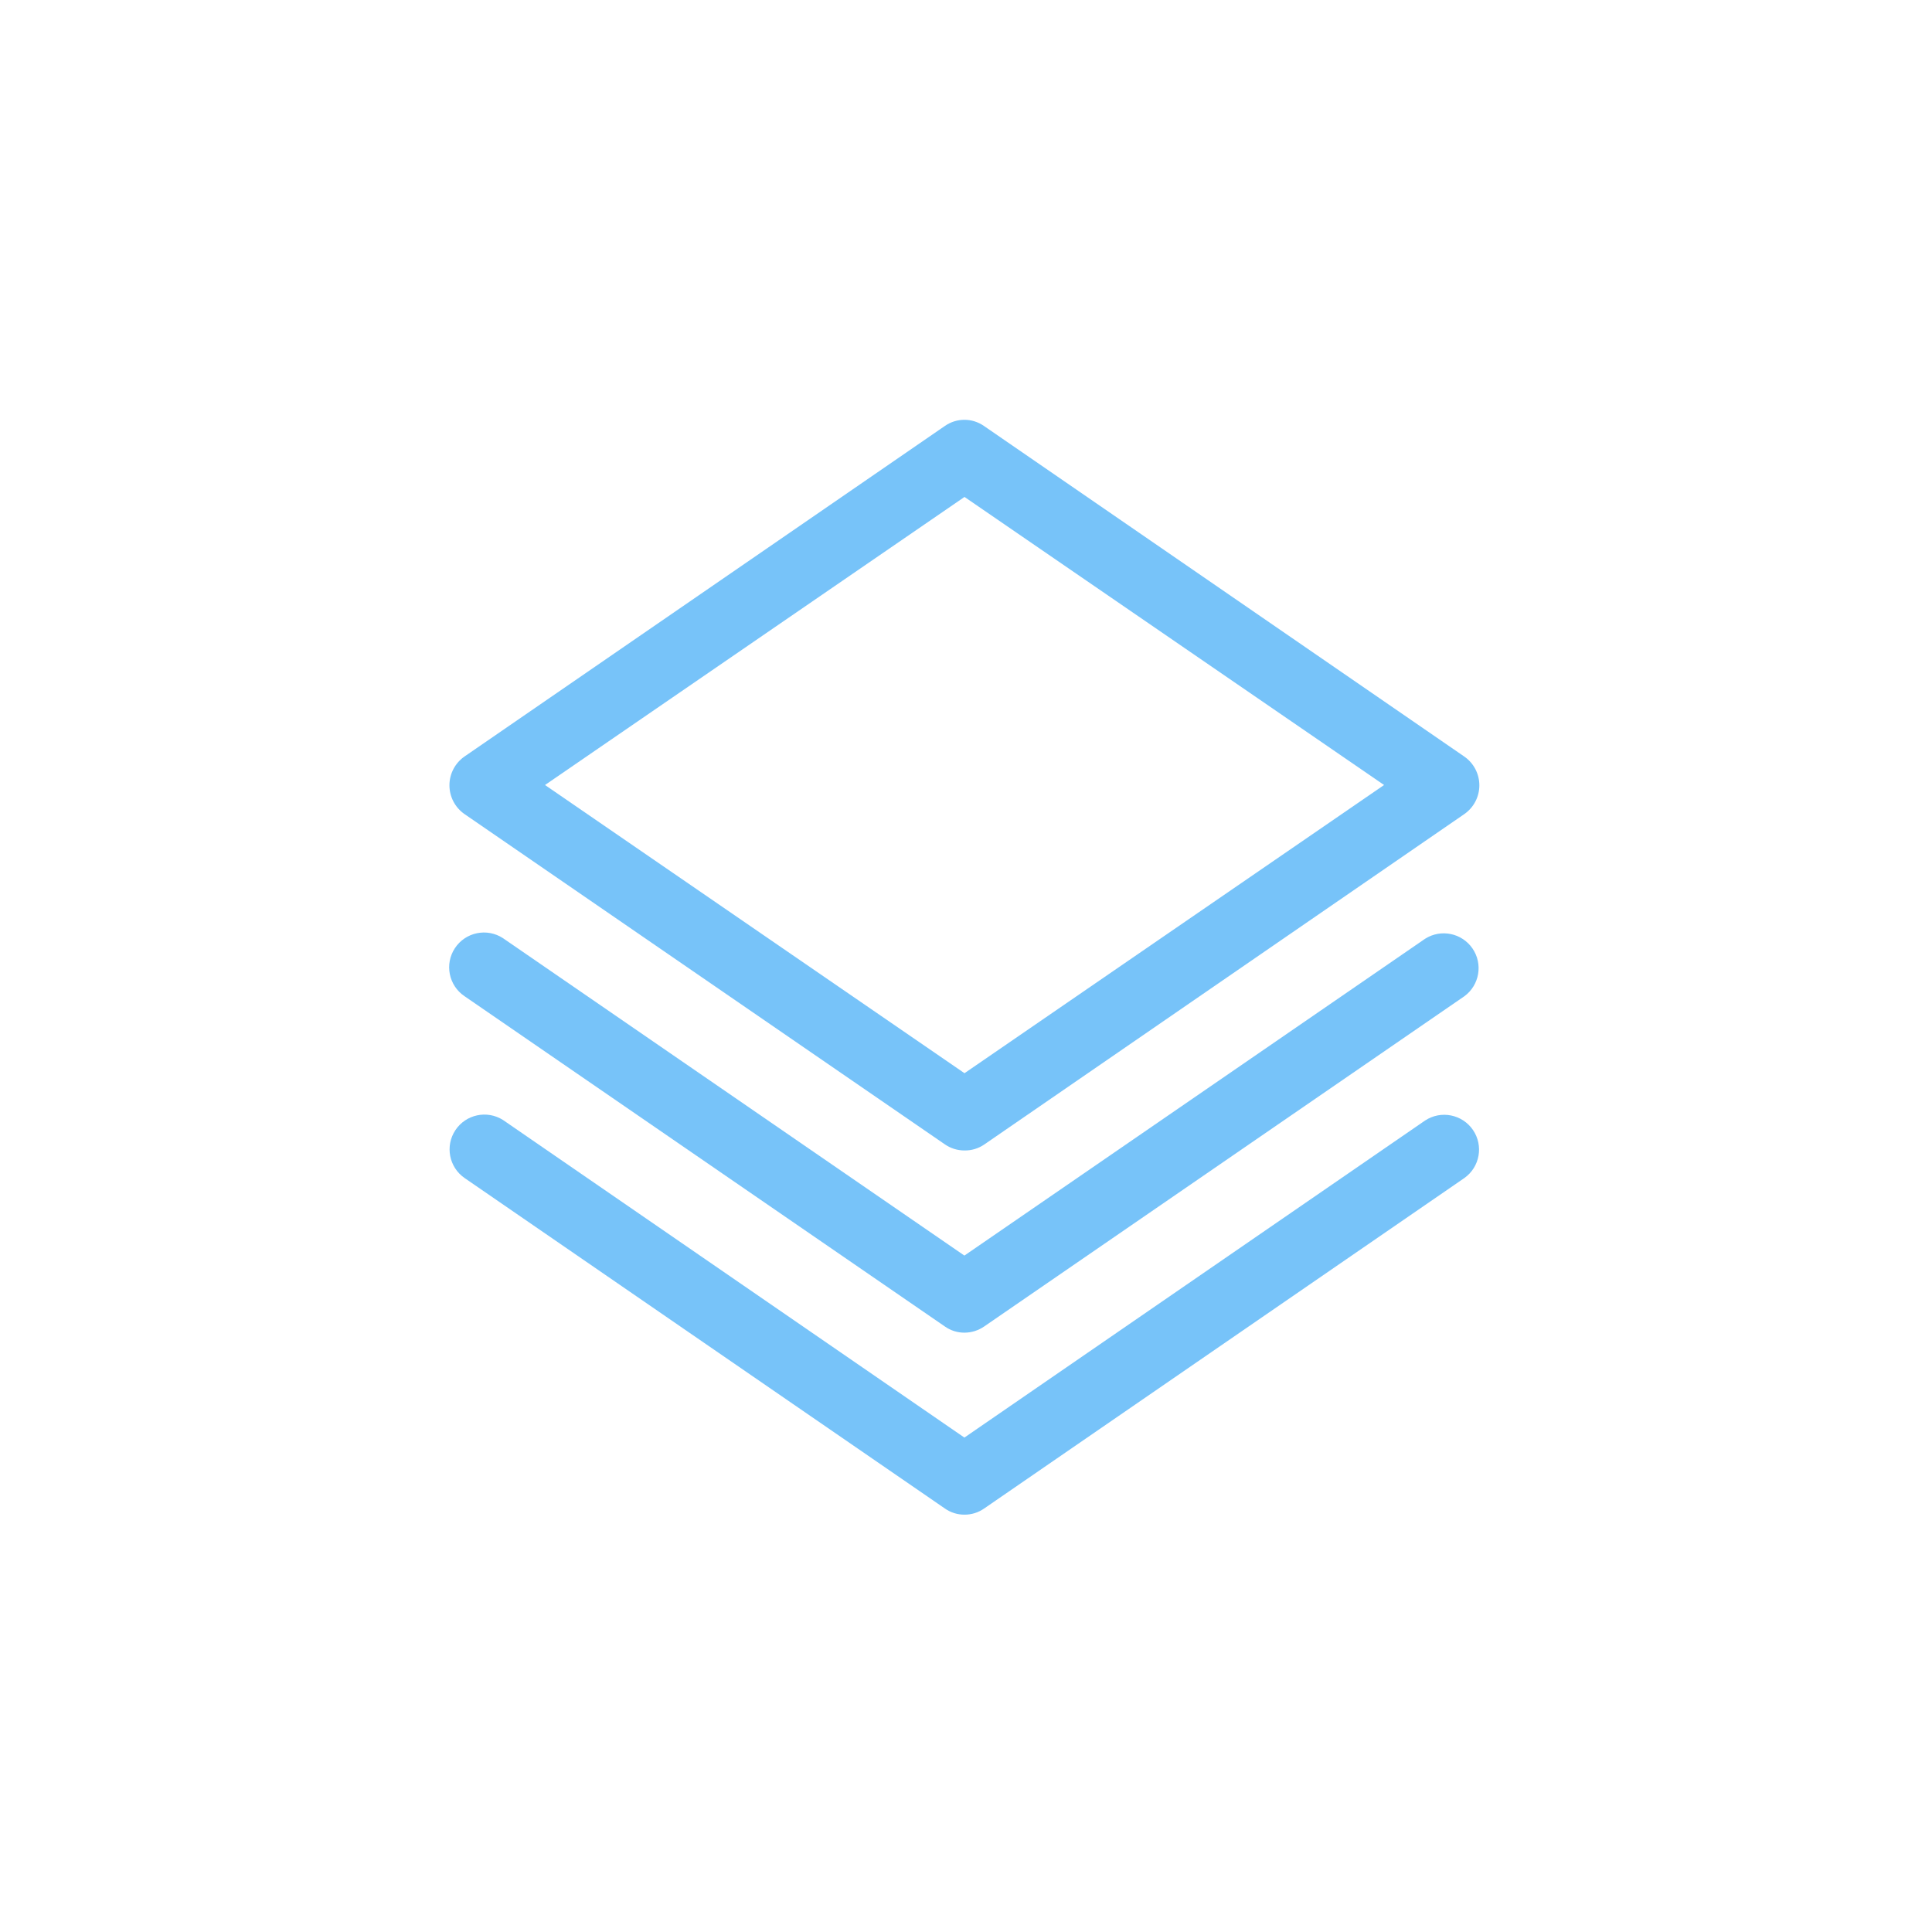
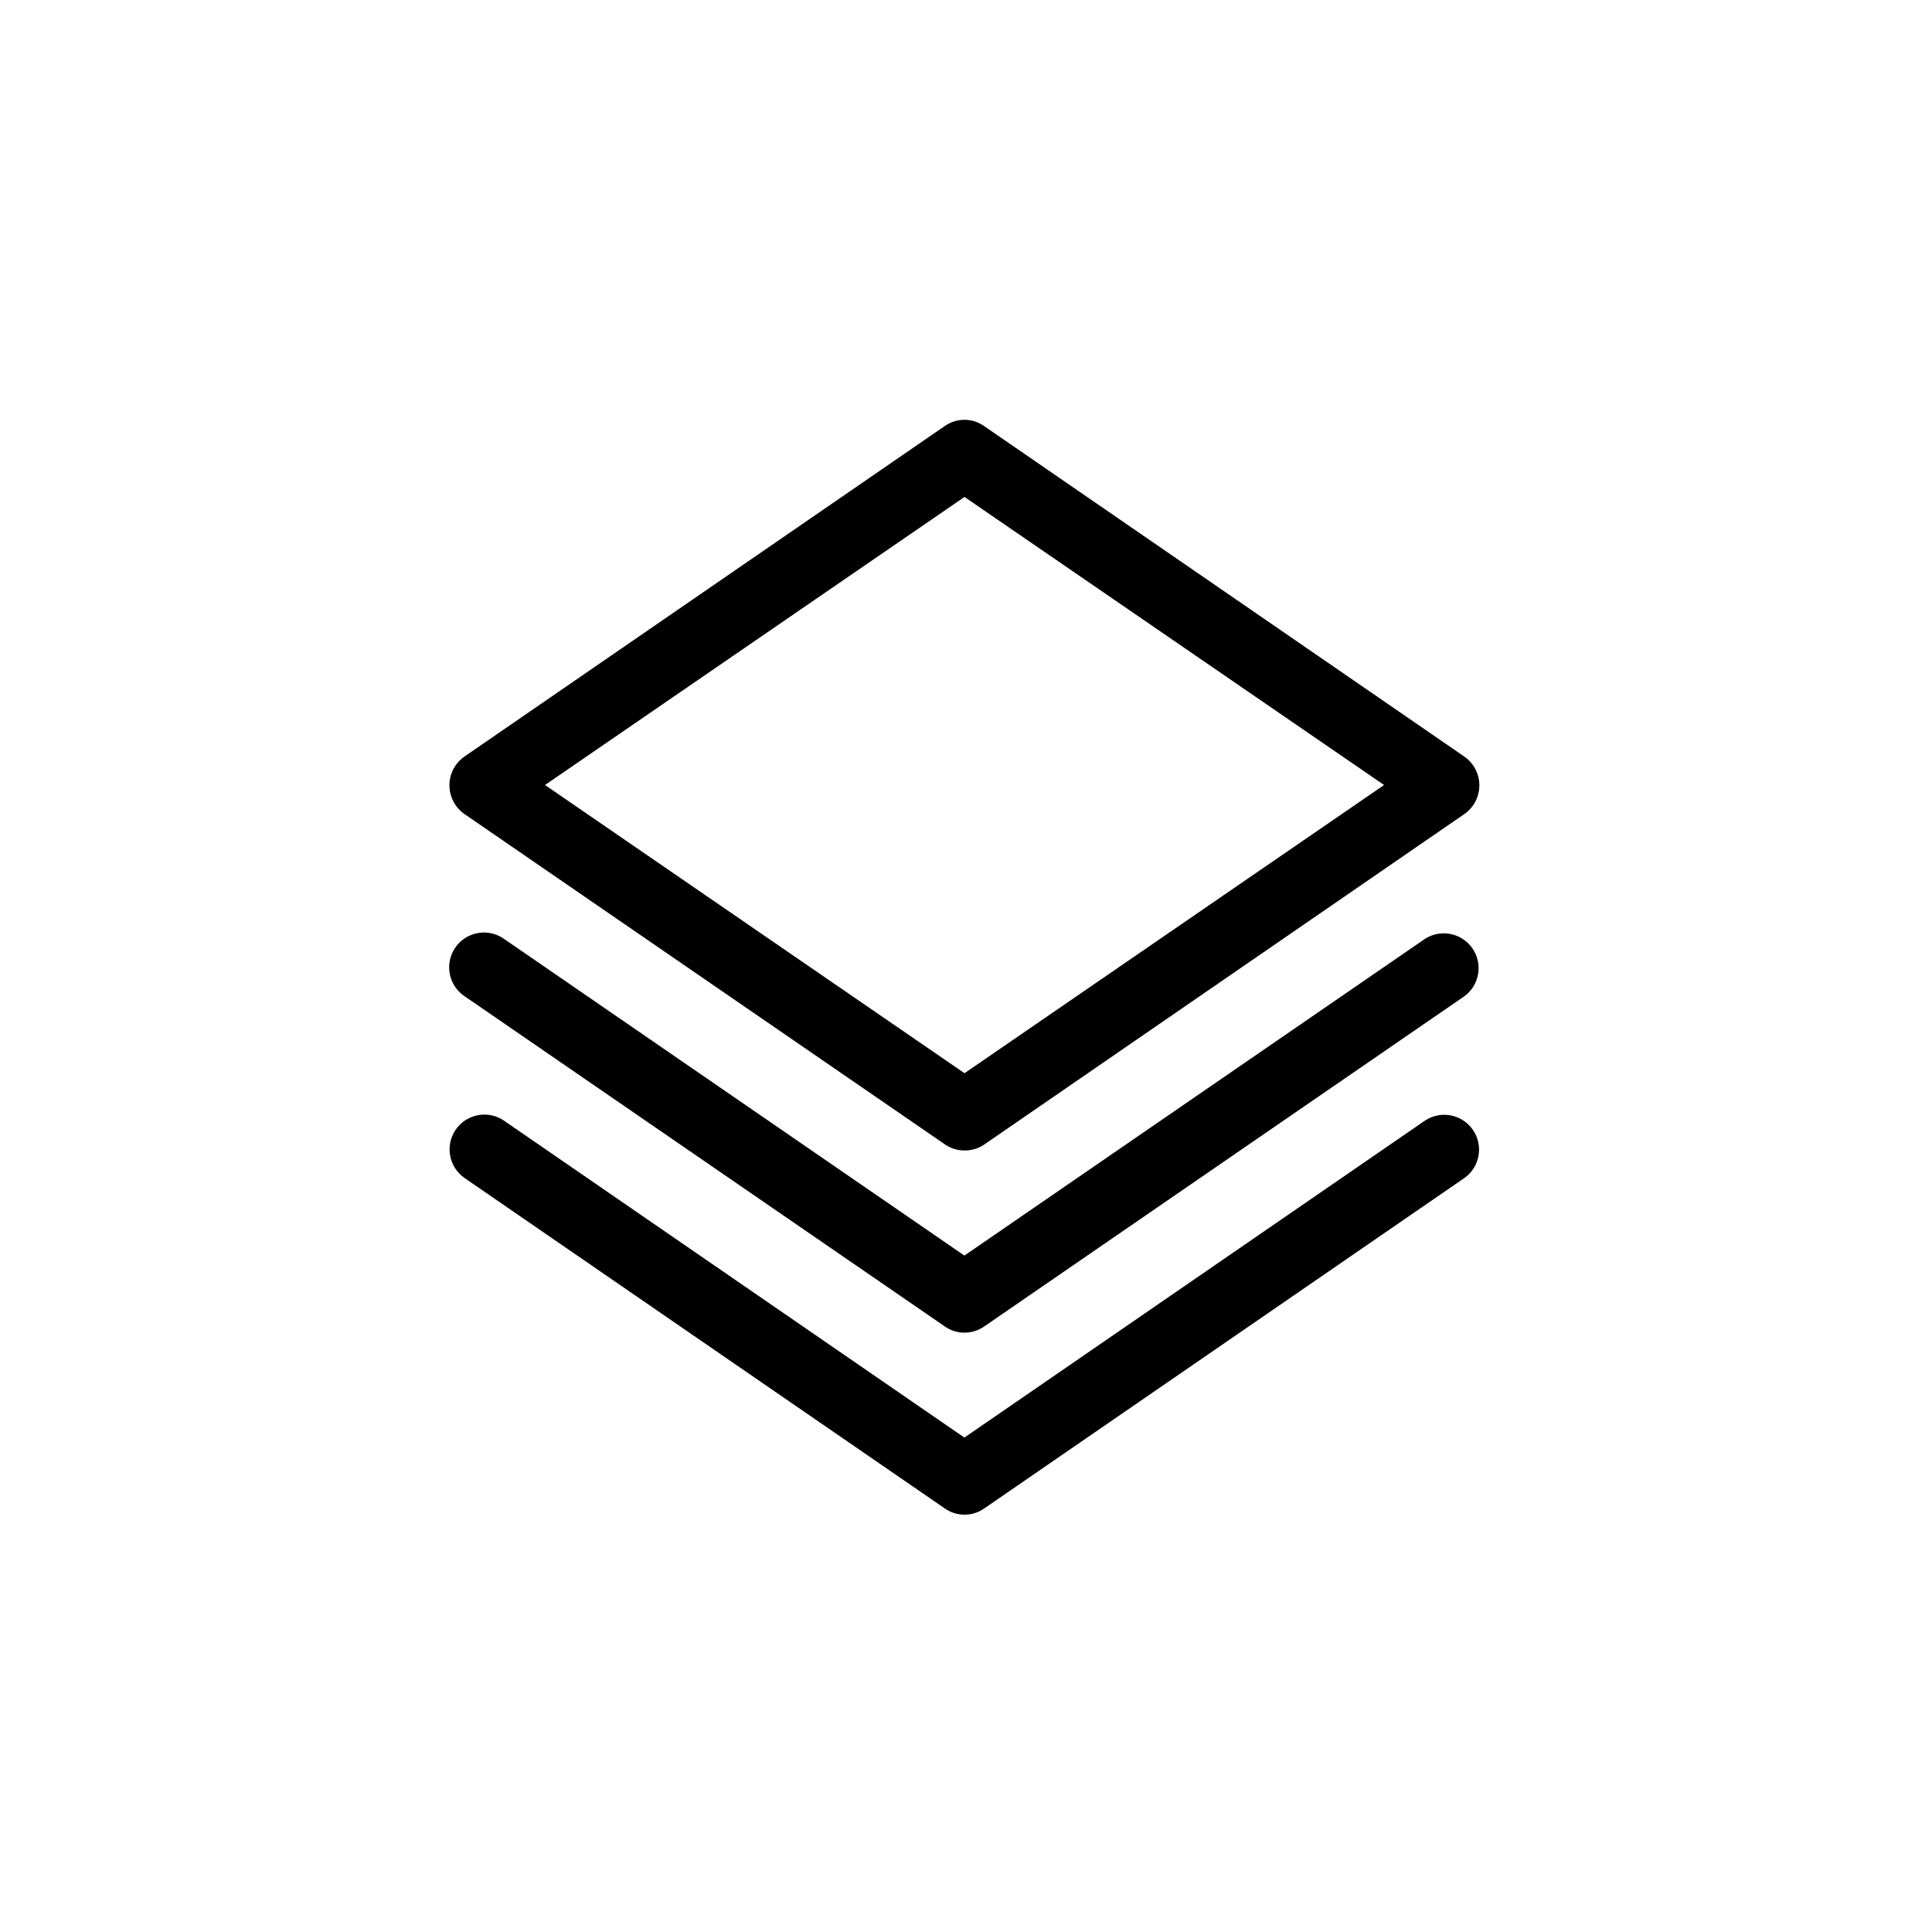
<svg xmlns="http://www.w3.org/2000/svg" t="1589872907389" class="icon" viewBox="0 0 1024 1024" version="1.1" p-id="2502" width="200" height="200">
  <defs>
    <style type="text/css" />
  </defs>
-   <path d="M511.21 802.8a17.89 17.89 0 0 1-10.37-3.24L246.2 624.35a18.45 18.45 0 0 1 20.38-30.75l244.57 168.34 244.22-168.07a18.46 18.46 0 0 1 20.82 30.48l-254.6 175.21a18 18 0 0 1-10.38 3.24z m0-96.46a17.83 17.83 0 0 1-10.37-3.25L246.2 528a18.45 18.45 0 0 1 20.38-30.76l244.57 168.24 244.22-167.94A18.46 18.46 0 0 1 776.19 528l-254.6 175.09a18.51 18.51 0 0 1-10.38 3.25z m0-96.57a18.21 18.21 0 0 1-10.41-3.24L246.17 431.46a18.57 18.57 0 0 1 0-30.48L500.8 225.77a18.08 18.08 0 0 1 20.72 0L776.12 401a18.56 18.56 0 0 1 0 30.48L521.59 606.67a18 18 0 0 1-10.24 3.1z m-222.34-193.7l222.34 152.75 222.38-152.75-222.38-152.68z m0 0" p-id="2503" fill="#77c3f9" />
+   <path d="M511.21 802.8a17.89 17.89 0 0 1-10.37-3.24L246.2 624.35a18.45 18.45 0 0 1 20.38-30.75l244.57 168.34 244.22-168.07a18.46 18.46 0 0 1 20.82 30.48l-254.6 175.21a18 18 0 0 1-10.38 3.24z m0-96.46a17.83 17.83 0 0 1-10.37-3.25L246.2 528a18.45 18.45 0 0 1 20.38-30.76l244.57 168.24 244.22-167.94A18.46 18.46 0 0 1 776.19 528l-254.6 175.09a18.51 18.51 0 0 1-10.38 3.25z m0-96.57a18.21 18.21 0 0 1-10.41-3.24L246.17 431.46a18.57 18.57 0 0 1 0-30.48L500.8 225.77a18.08 18.08 0 0 1 20.72 0L776.12 401a18.56 18.56 0 0 1 0 30.48L521.59 606.67a18 18 0 0 1-10.24 3.1z m-222.34-193.7l222.34 152.75 222.38-152.75-222.38-152.68z m0 0" p-id="2503" />
</svg>
